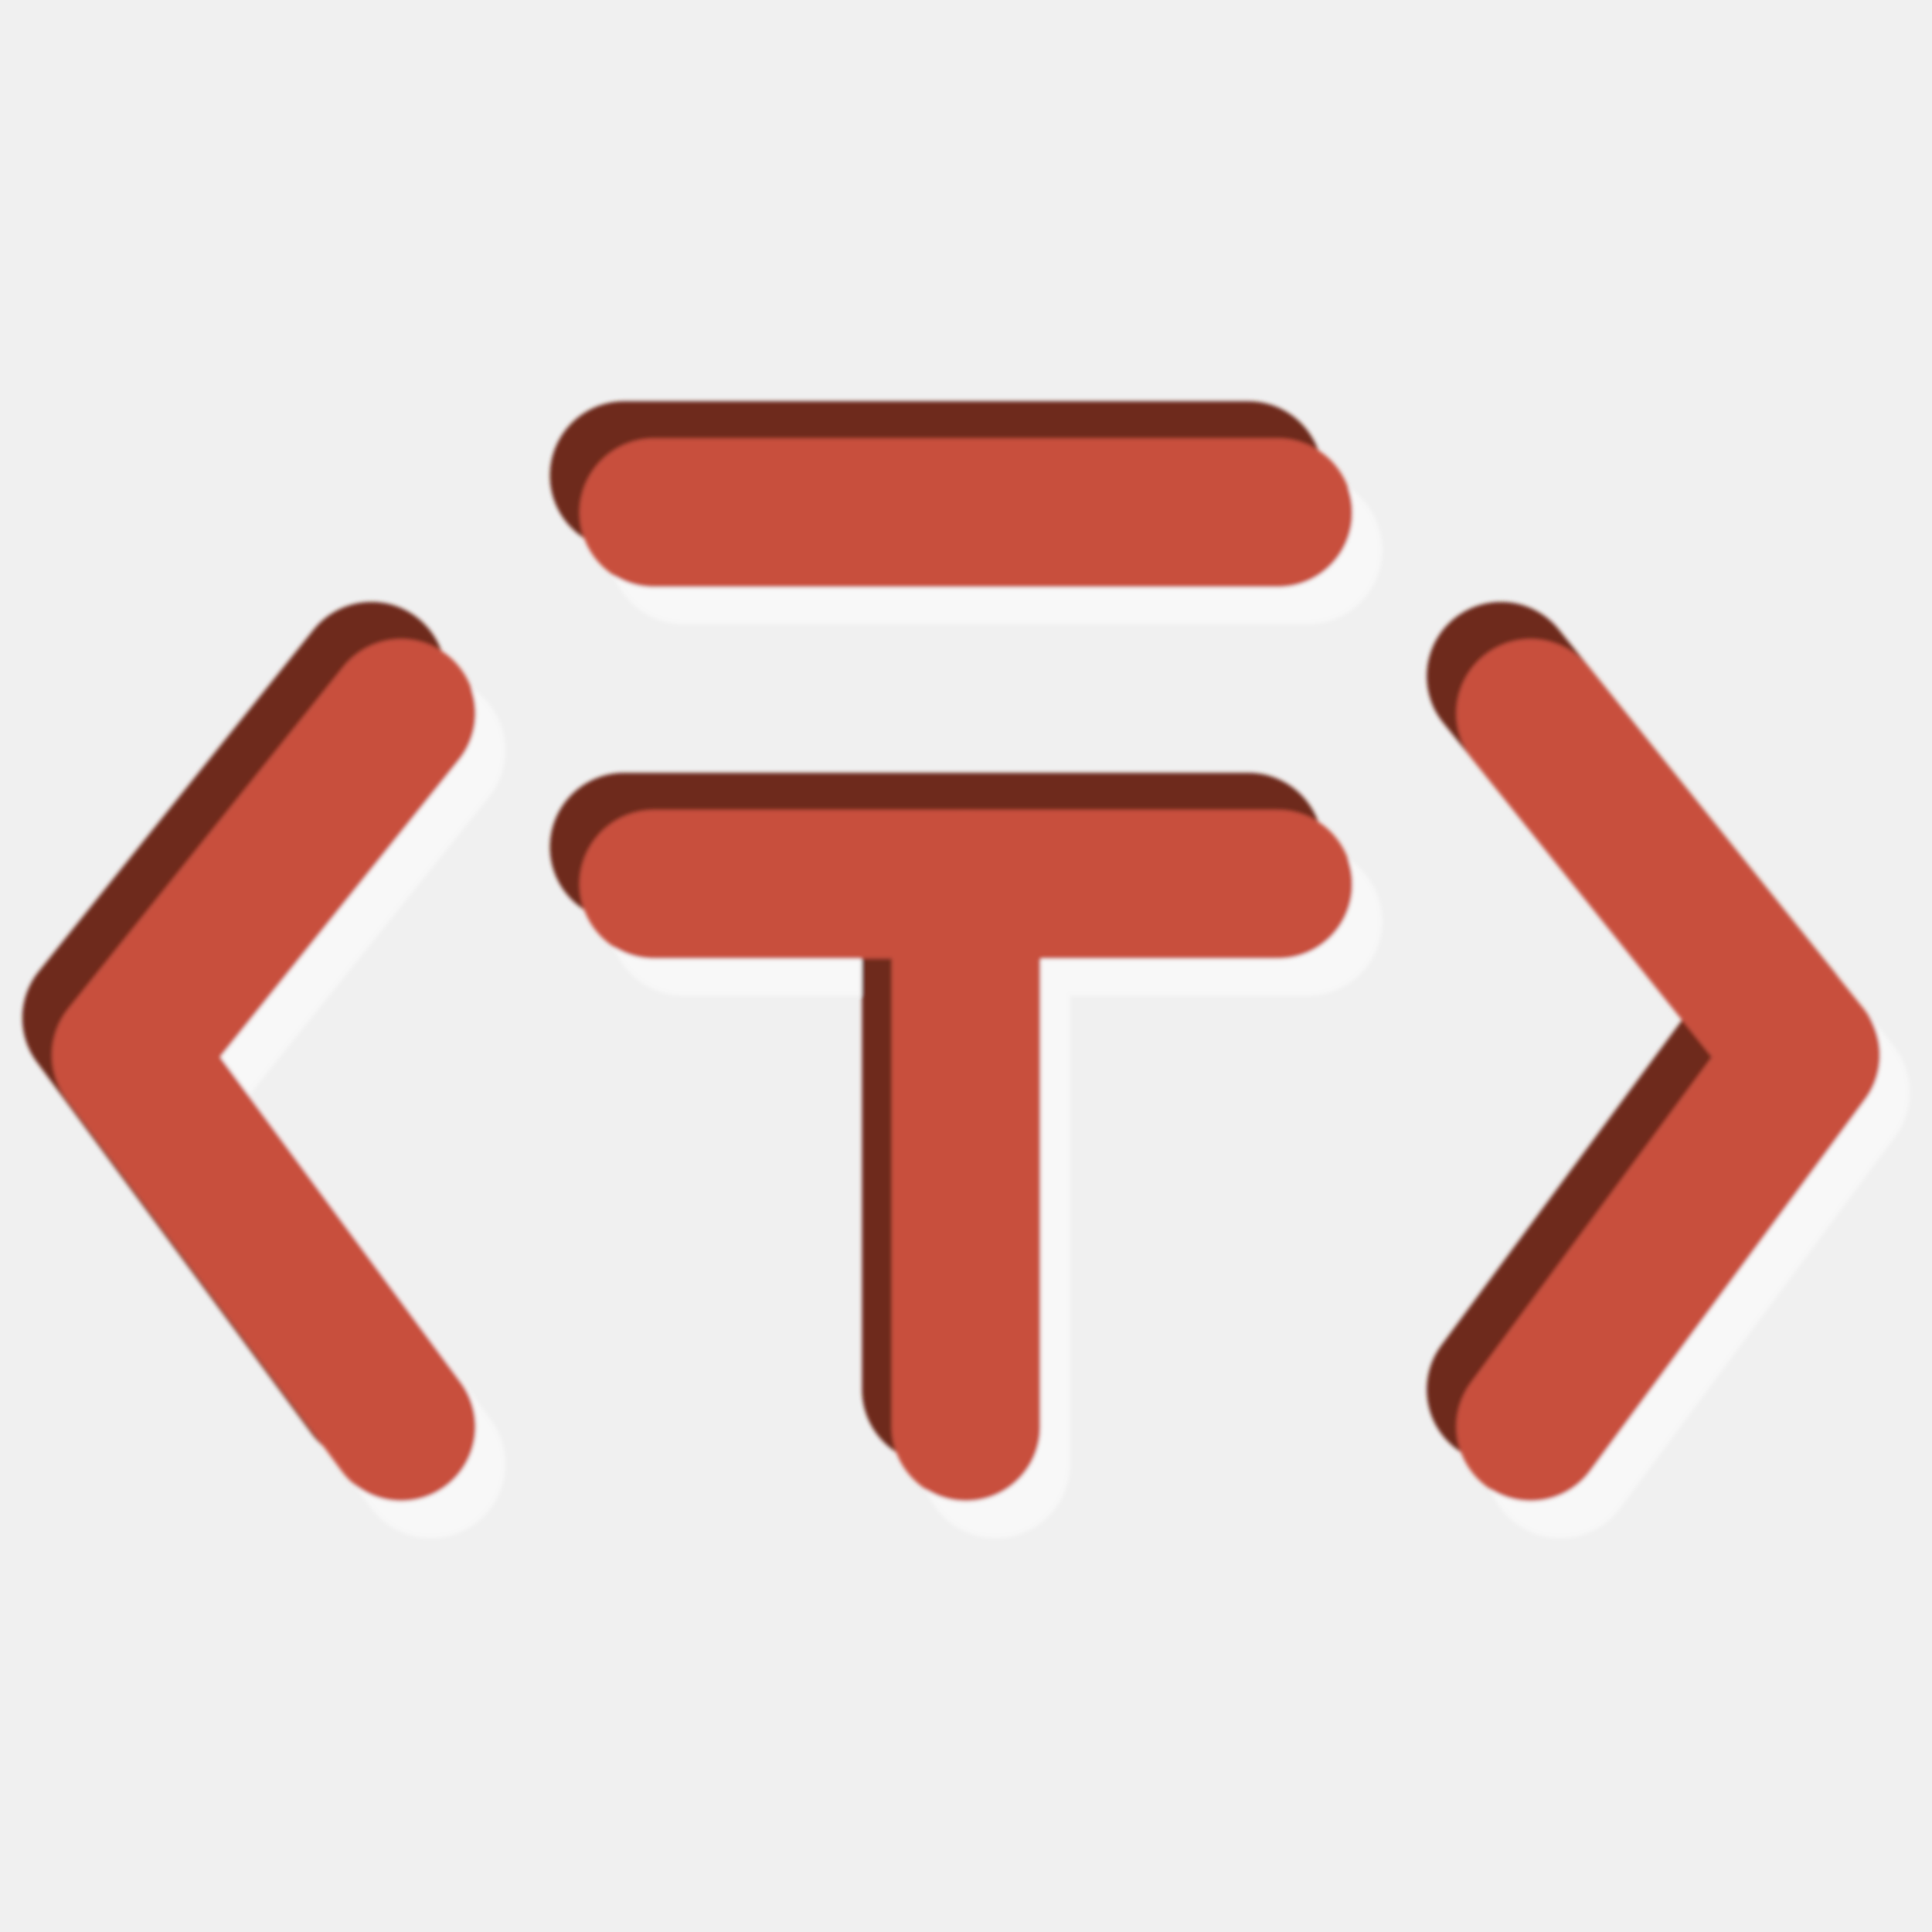
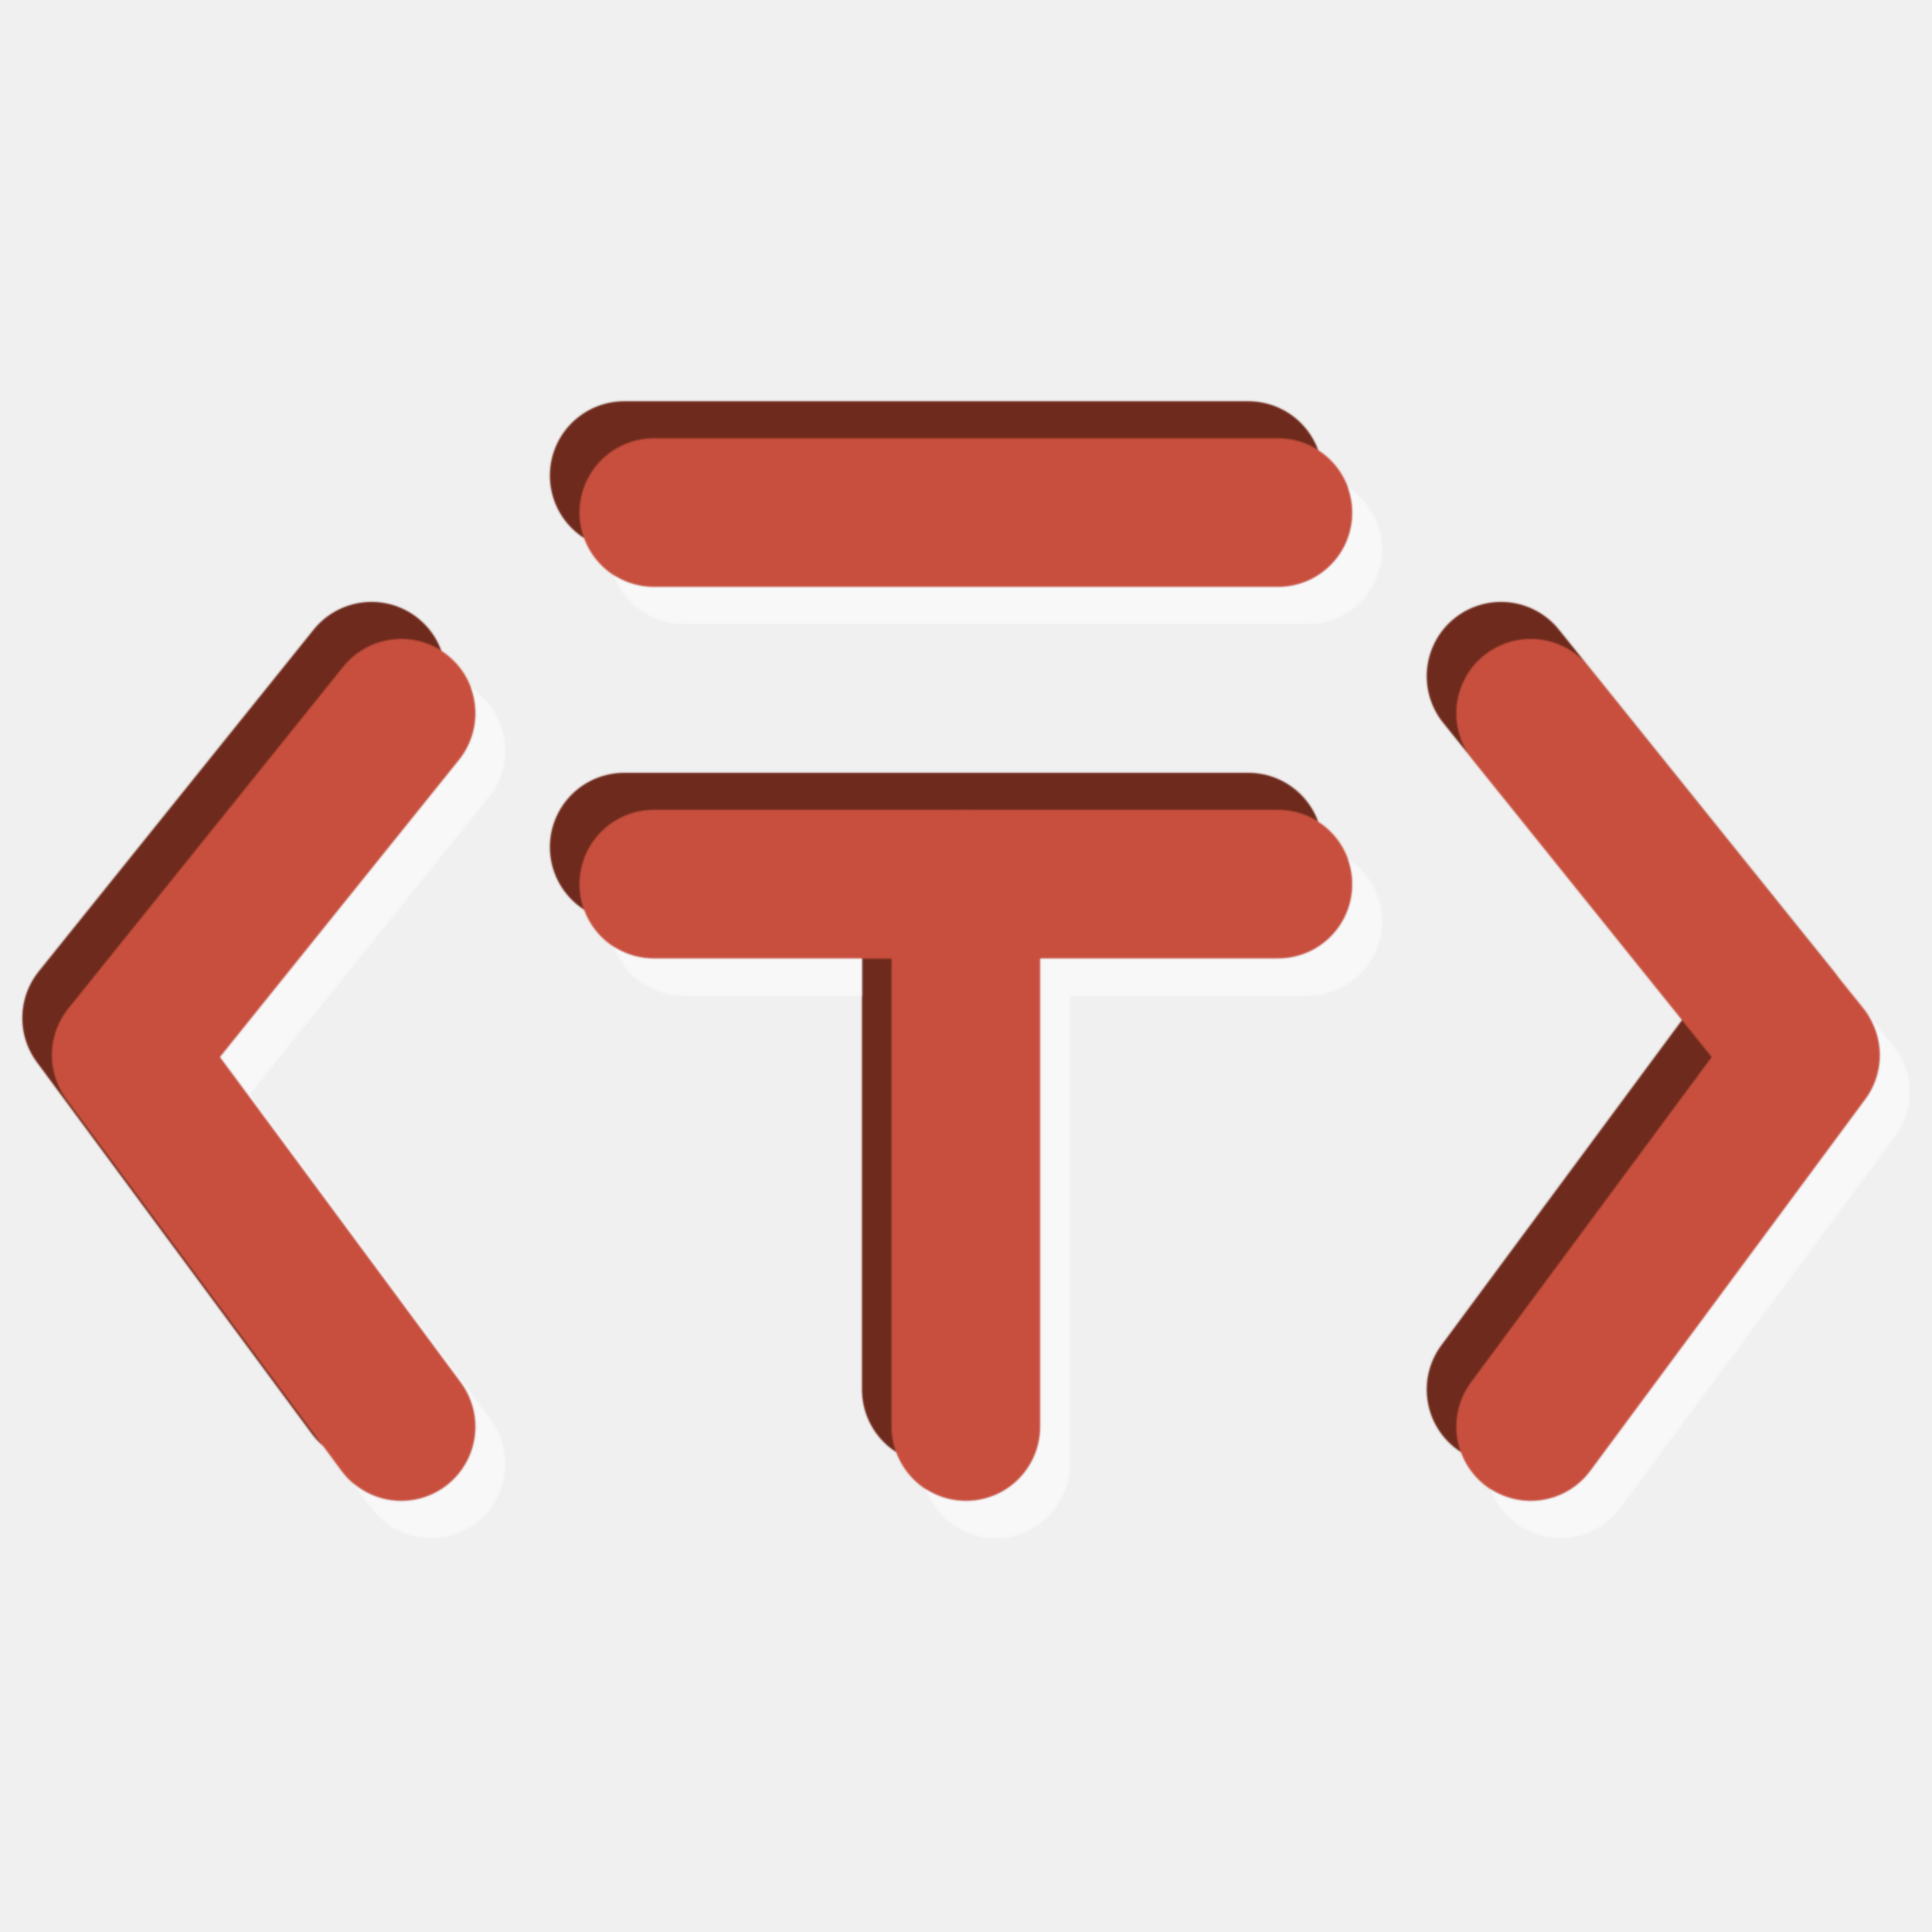
<svg xmlns="http://www.w3.org/2000/svg" viewBox="0 0 260 260" width="260" height="260">
  <defs>
    <filter id="press" x="-30%" y="-30%" width="160%" height="160%">
-       <feGaussianBlur stdDeviation="0.25" />
+       <feGaussianBlur stdDeviation="0.15" />
    </filter>
  </defs>
  <g filter="url(#press)" fill="none" stroke-linecap="round" stroke-linejoin="round" stroke-width="20">
    <g stroke="#FFFFFF" opacity="0.5" transform="translate(4,5)">
      <line x1="88" y1="69" x2="172" y2="69" />
      <polyline points="54,96 17,142 54,192" />
      <line x1="88" y1="119" x2="172" y2="119" />
      <line x1="130" y1="119" x2="130" y2="192" />
      <polyline points="206,96 243,142 206,192" />
    </g>
    <g stroke="#6E2A1E" transform="translate(-4,-5)">
      <line x1="88" y1="69" x2="172" y2="69" />
      <polyline points="54,96 17,142 54,192" />
      <line x1="88" y1="119" x2="172" y2="119" />
      <line x1="130" y1="119" x2="130" y2="192" />
      <polyline points="206,96 243,142 206,192" />
    </g>
    <g stroke="#C8503C">
      <line x1="88" y1="69" x2="172" y2="69" />
      <polyline points="54,96 17,142 54,192" />
      <line x1="88" y1="119" x2="172" y2="119" />
      <line x1="130" y1="119" x2="130" y2="192" />
      <polyline points="206,96 243,142 206,192" />
    </g>
  </g>
</svg>
